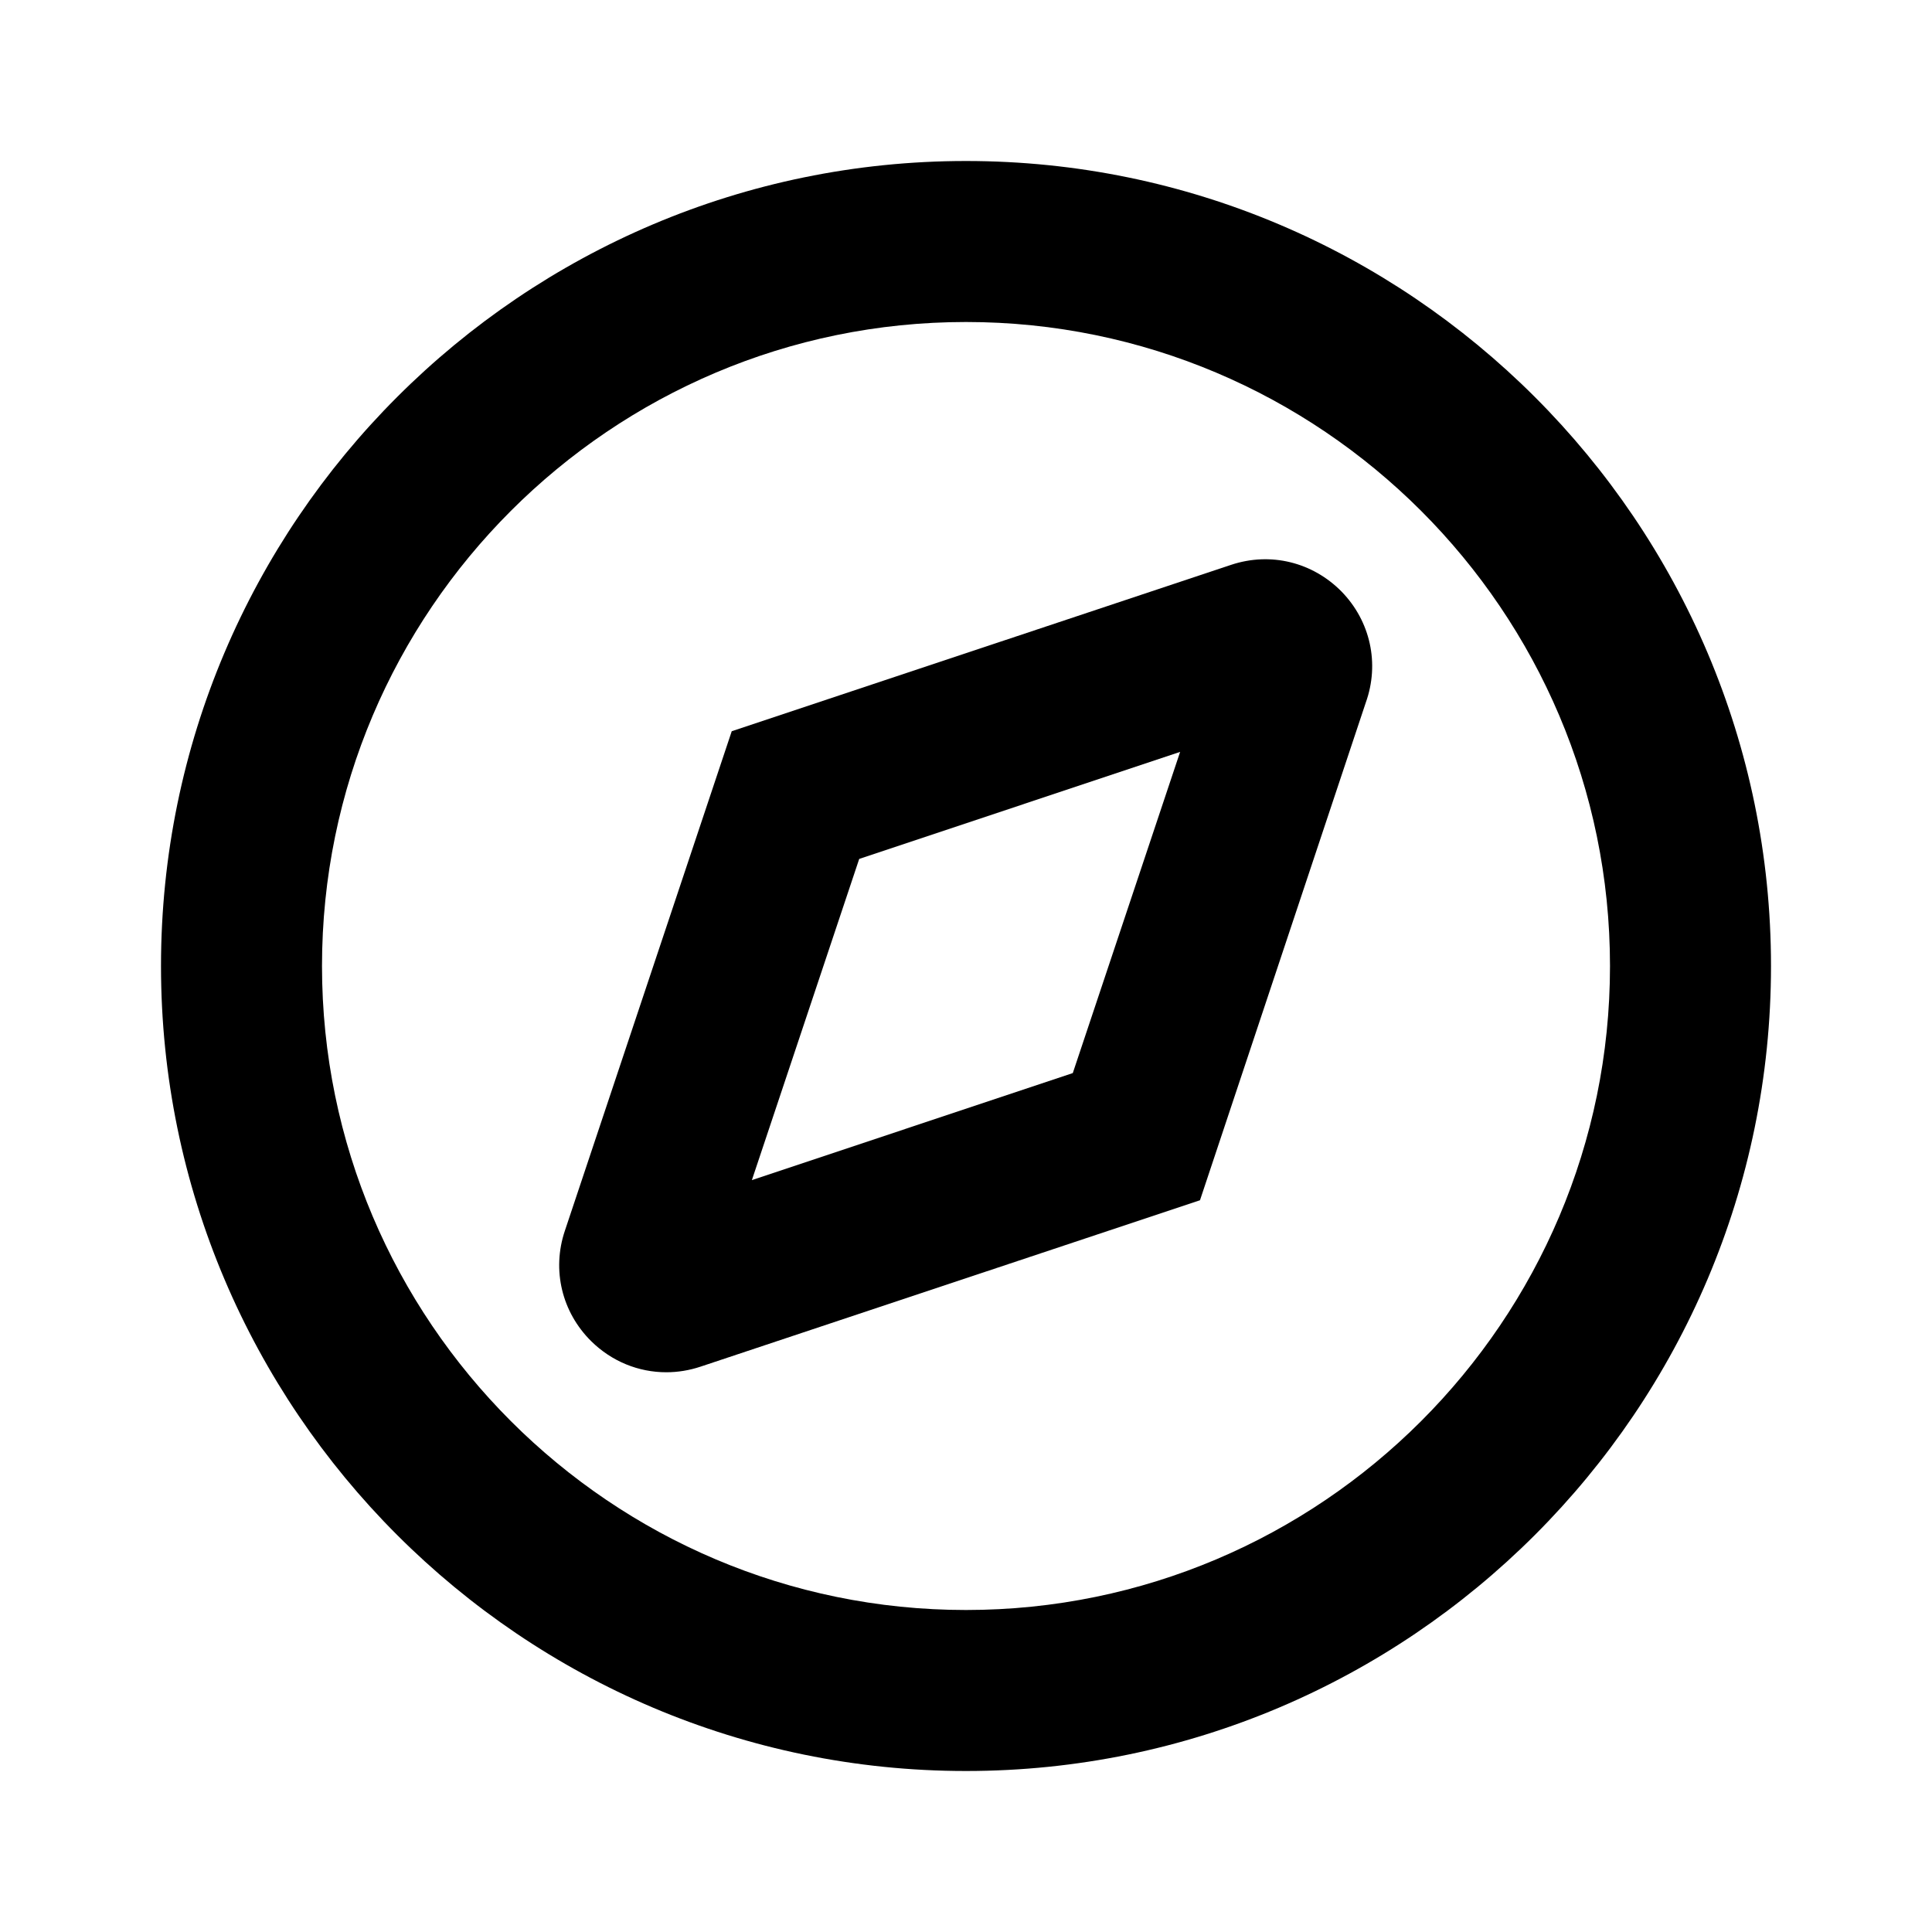
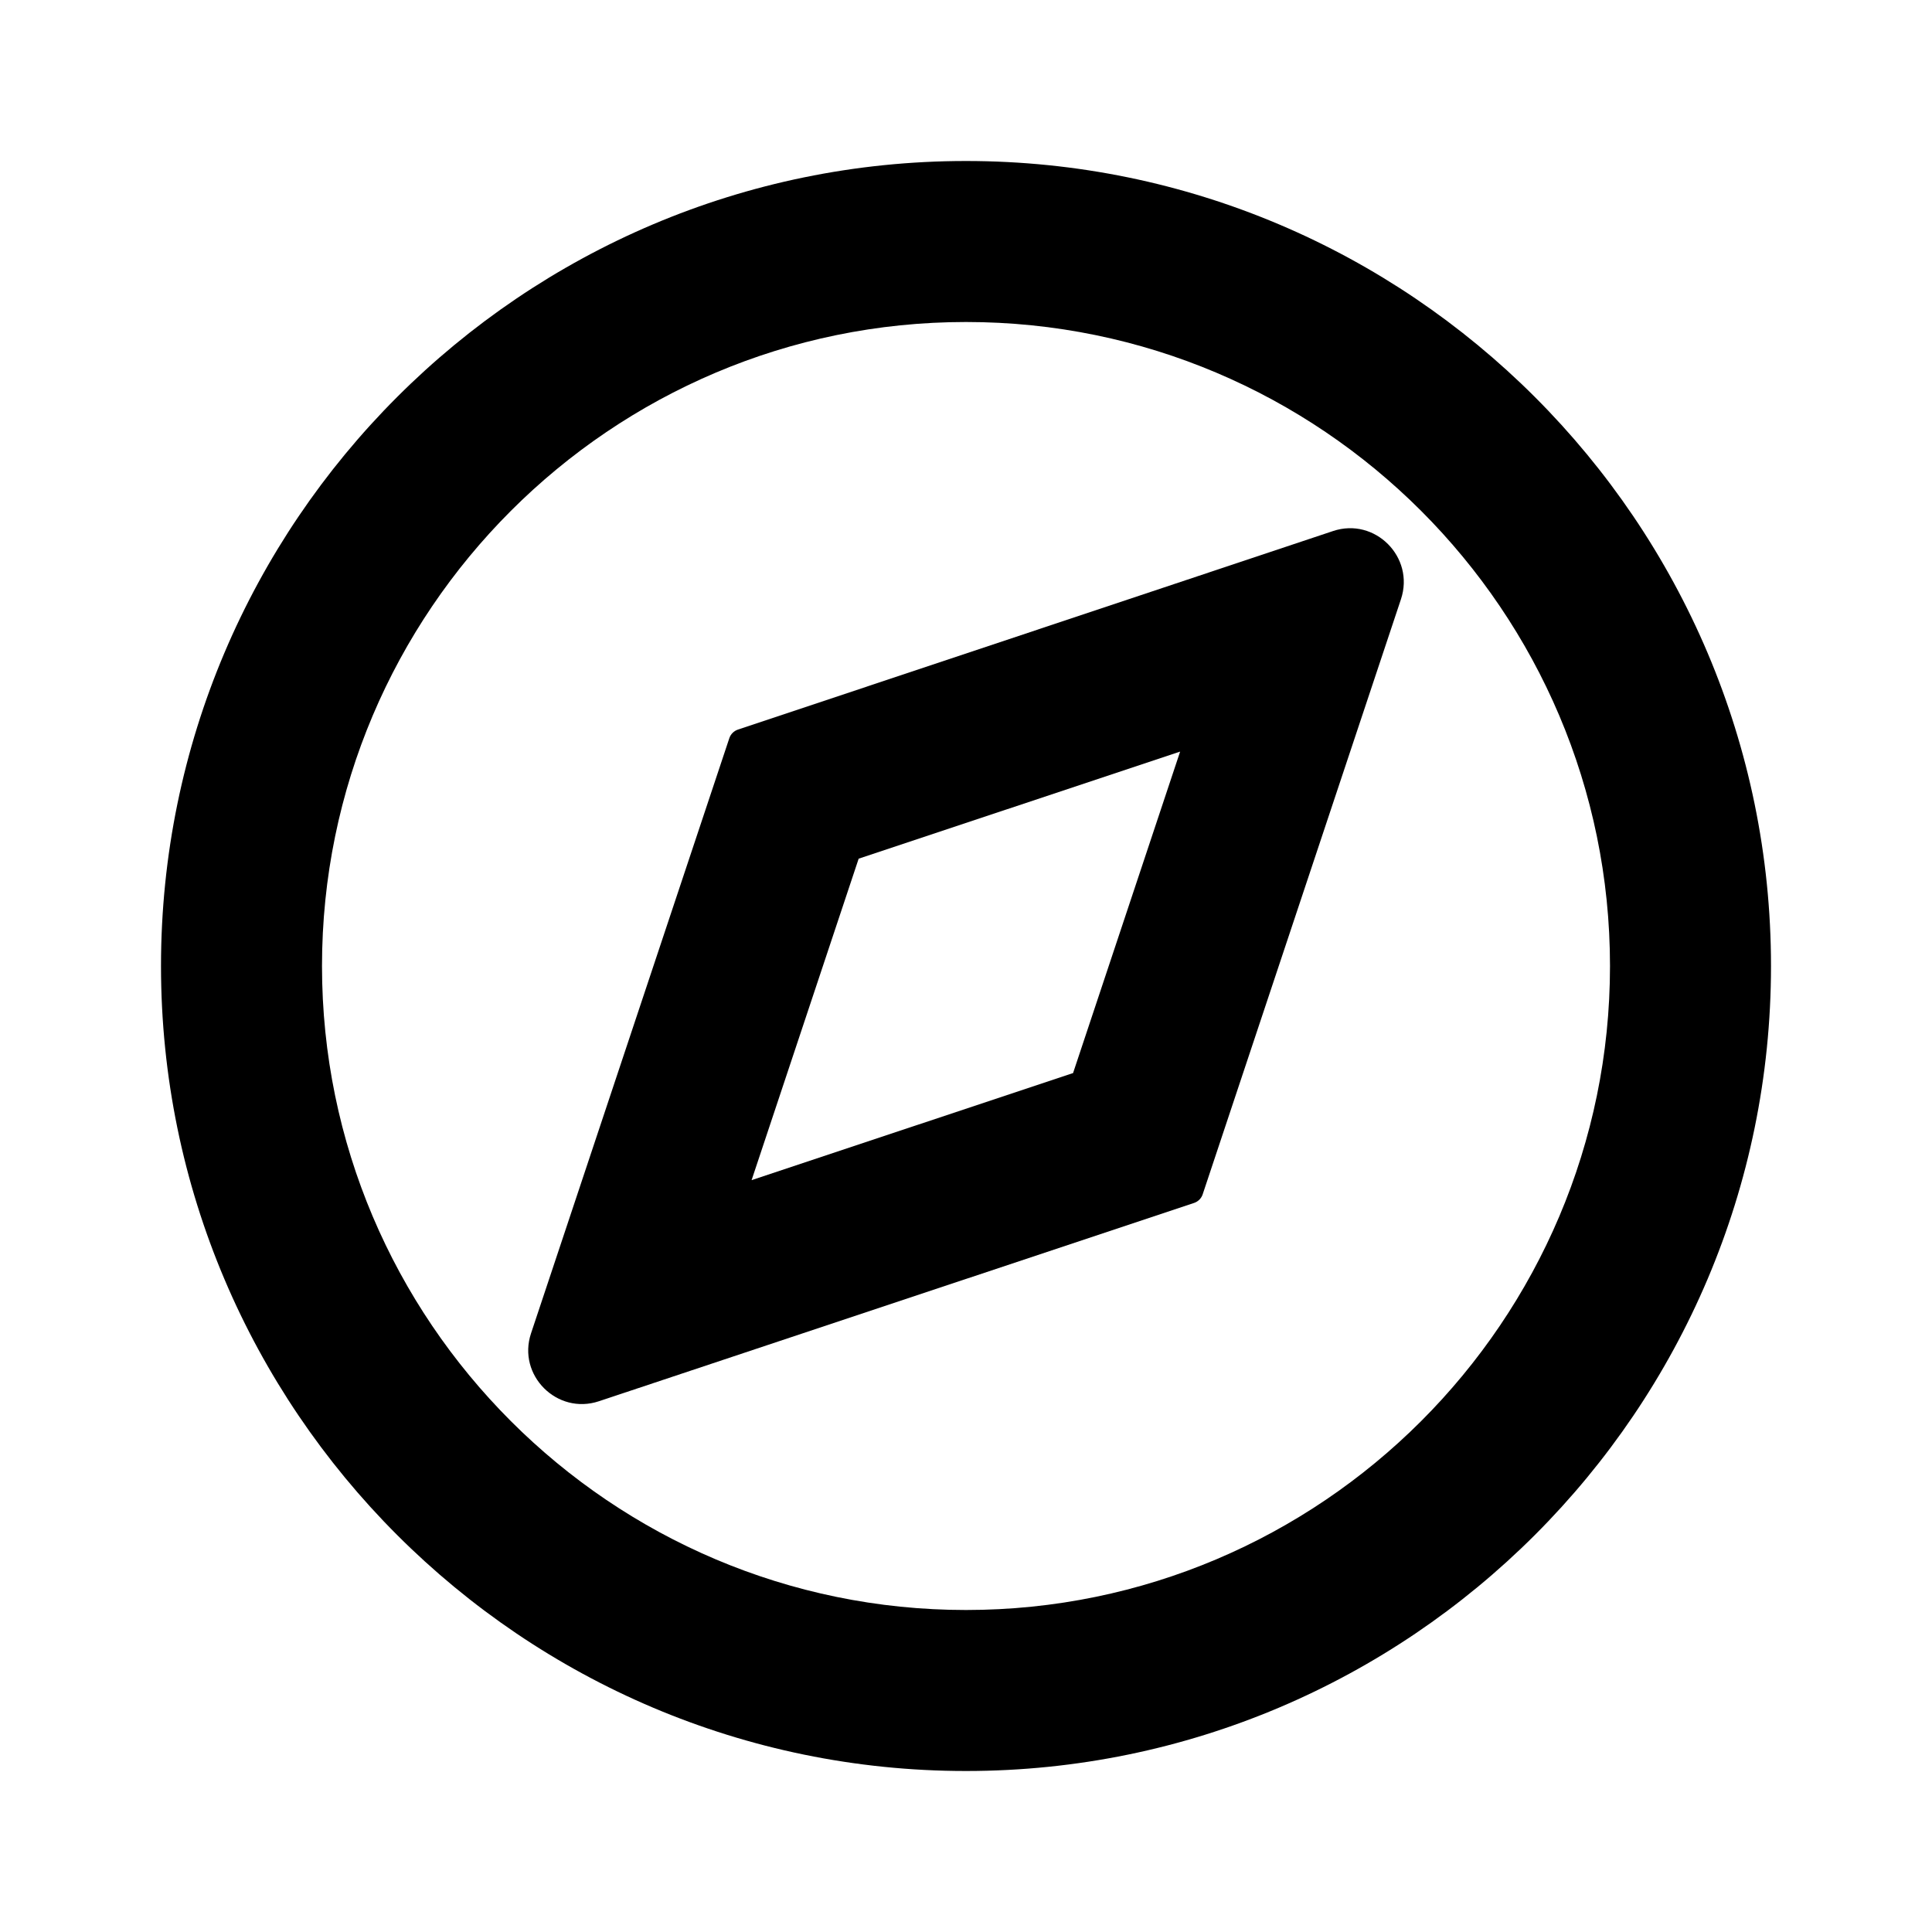
<svg xmlns="http://www.w3.org/2000/svg" version="1.1" id="Layer_1" x="0px" y="0px" viewBox="0 0 72 72" style="enable-background:new 0 0 72 72;" xml:space="preserve">
  <g>
-     <path d="M36,6C19.46,6,6,19.46,6,36s13.46,30,30,30s30-13.46,30-30S52.54,6,36,6z M36,60c-13.23,0-24-10.77-24-24   c0-13.23,10.77-24,24-24c13.23,0,24,10.77,24,24C60,49.23,49.23,60,36,60z" />
-     <path d="M45.88,21.05l-18.61,6.2l-6.22,18.62c-0.49,1.46-0.11,3.03,0.98,4.11c0.77,0.76,1.77,1.16,2.8,1.16   c0.43,0,0.86-0.07,1.28-0.21l18.61-6.2l6.18-18.55c0.52-1.45,0.17-3.03-0.9-4.13C48.92,20.95,47.35,20.56,45.88,21.05z    M39.98,39.99l-11.96,3.99l4-11.97l11.96-3.99L39.98,39.99z" />
+     <path d="M36,6C19.46,6,6,19.46,6,36s13.46,30,30,30s30-13.46,30-30S52.54,6,36,6z M36,60c-13.23,0-24-10.77-24-24s10.77-24,24-24   s24,10.77,24,24S49.23,60,36,60z" />
+     <path d="M49.68,19.79L27.5,27.19c-0.15,0.05-0.27,0.17-0.32,0.32l-7.39,22.18c-0.52,1.56,0.97,3.05,2.53,2.53l22.18-7.39   c0.15-0.05,0.27-0.17,0.32-0.32l7.39-22.18C52.73,20.76,51.24,19.27,49.68,19.79z M39.99,39.99l-11.98,3.99l3.99-11.98l11.98-3.99   L39.99,39.99z" />
  </g>
</svg>
